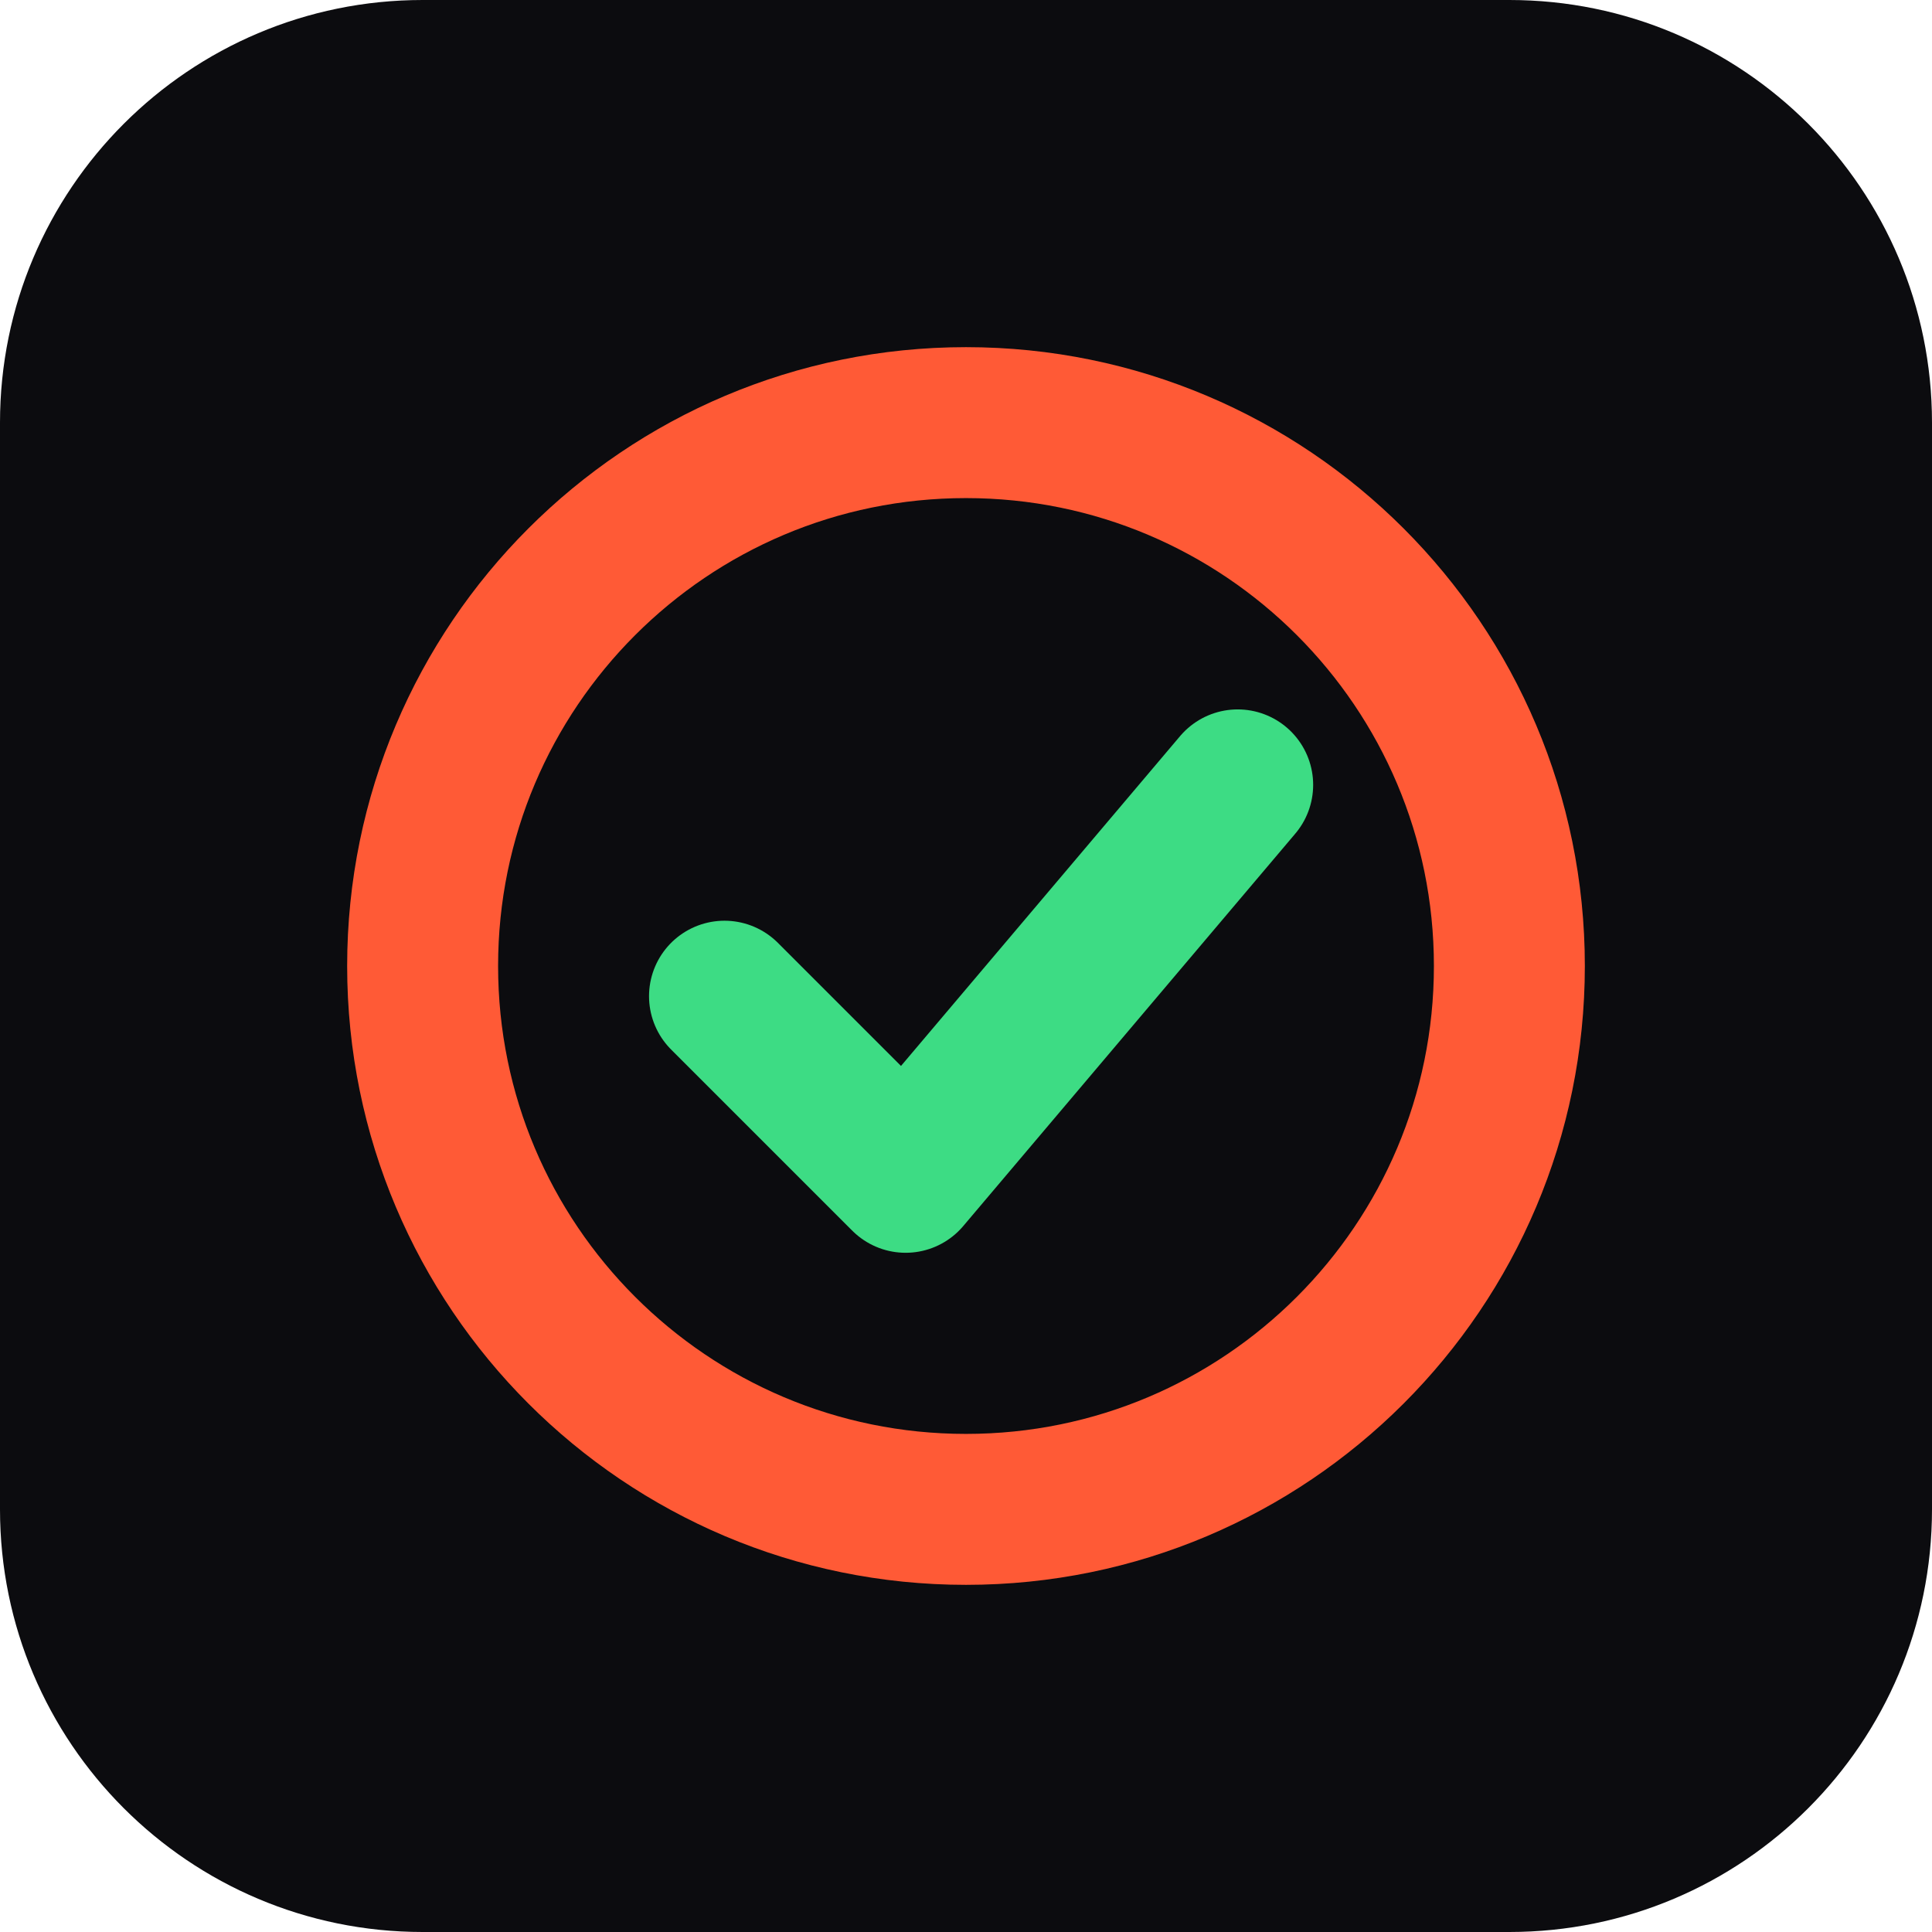
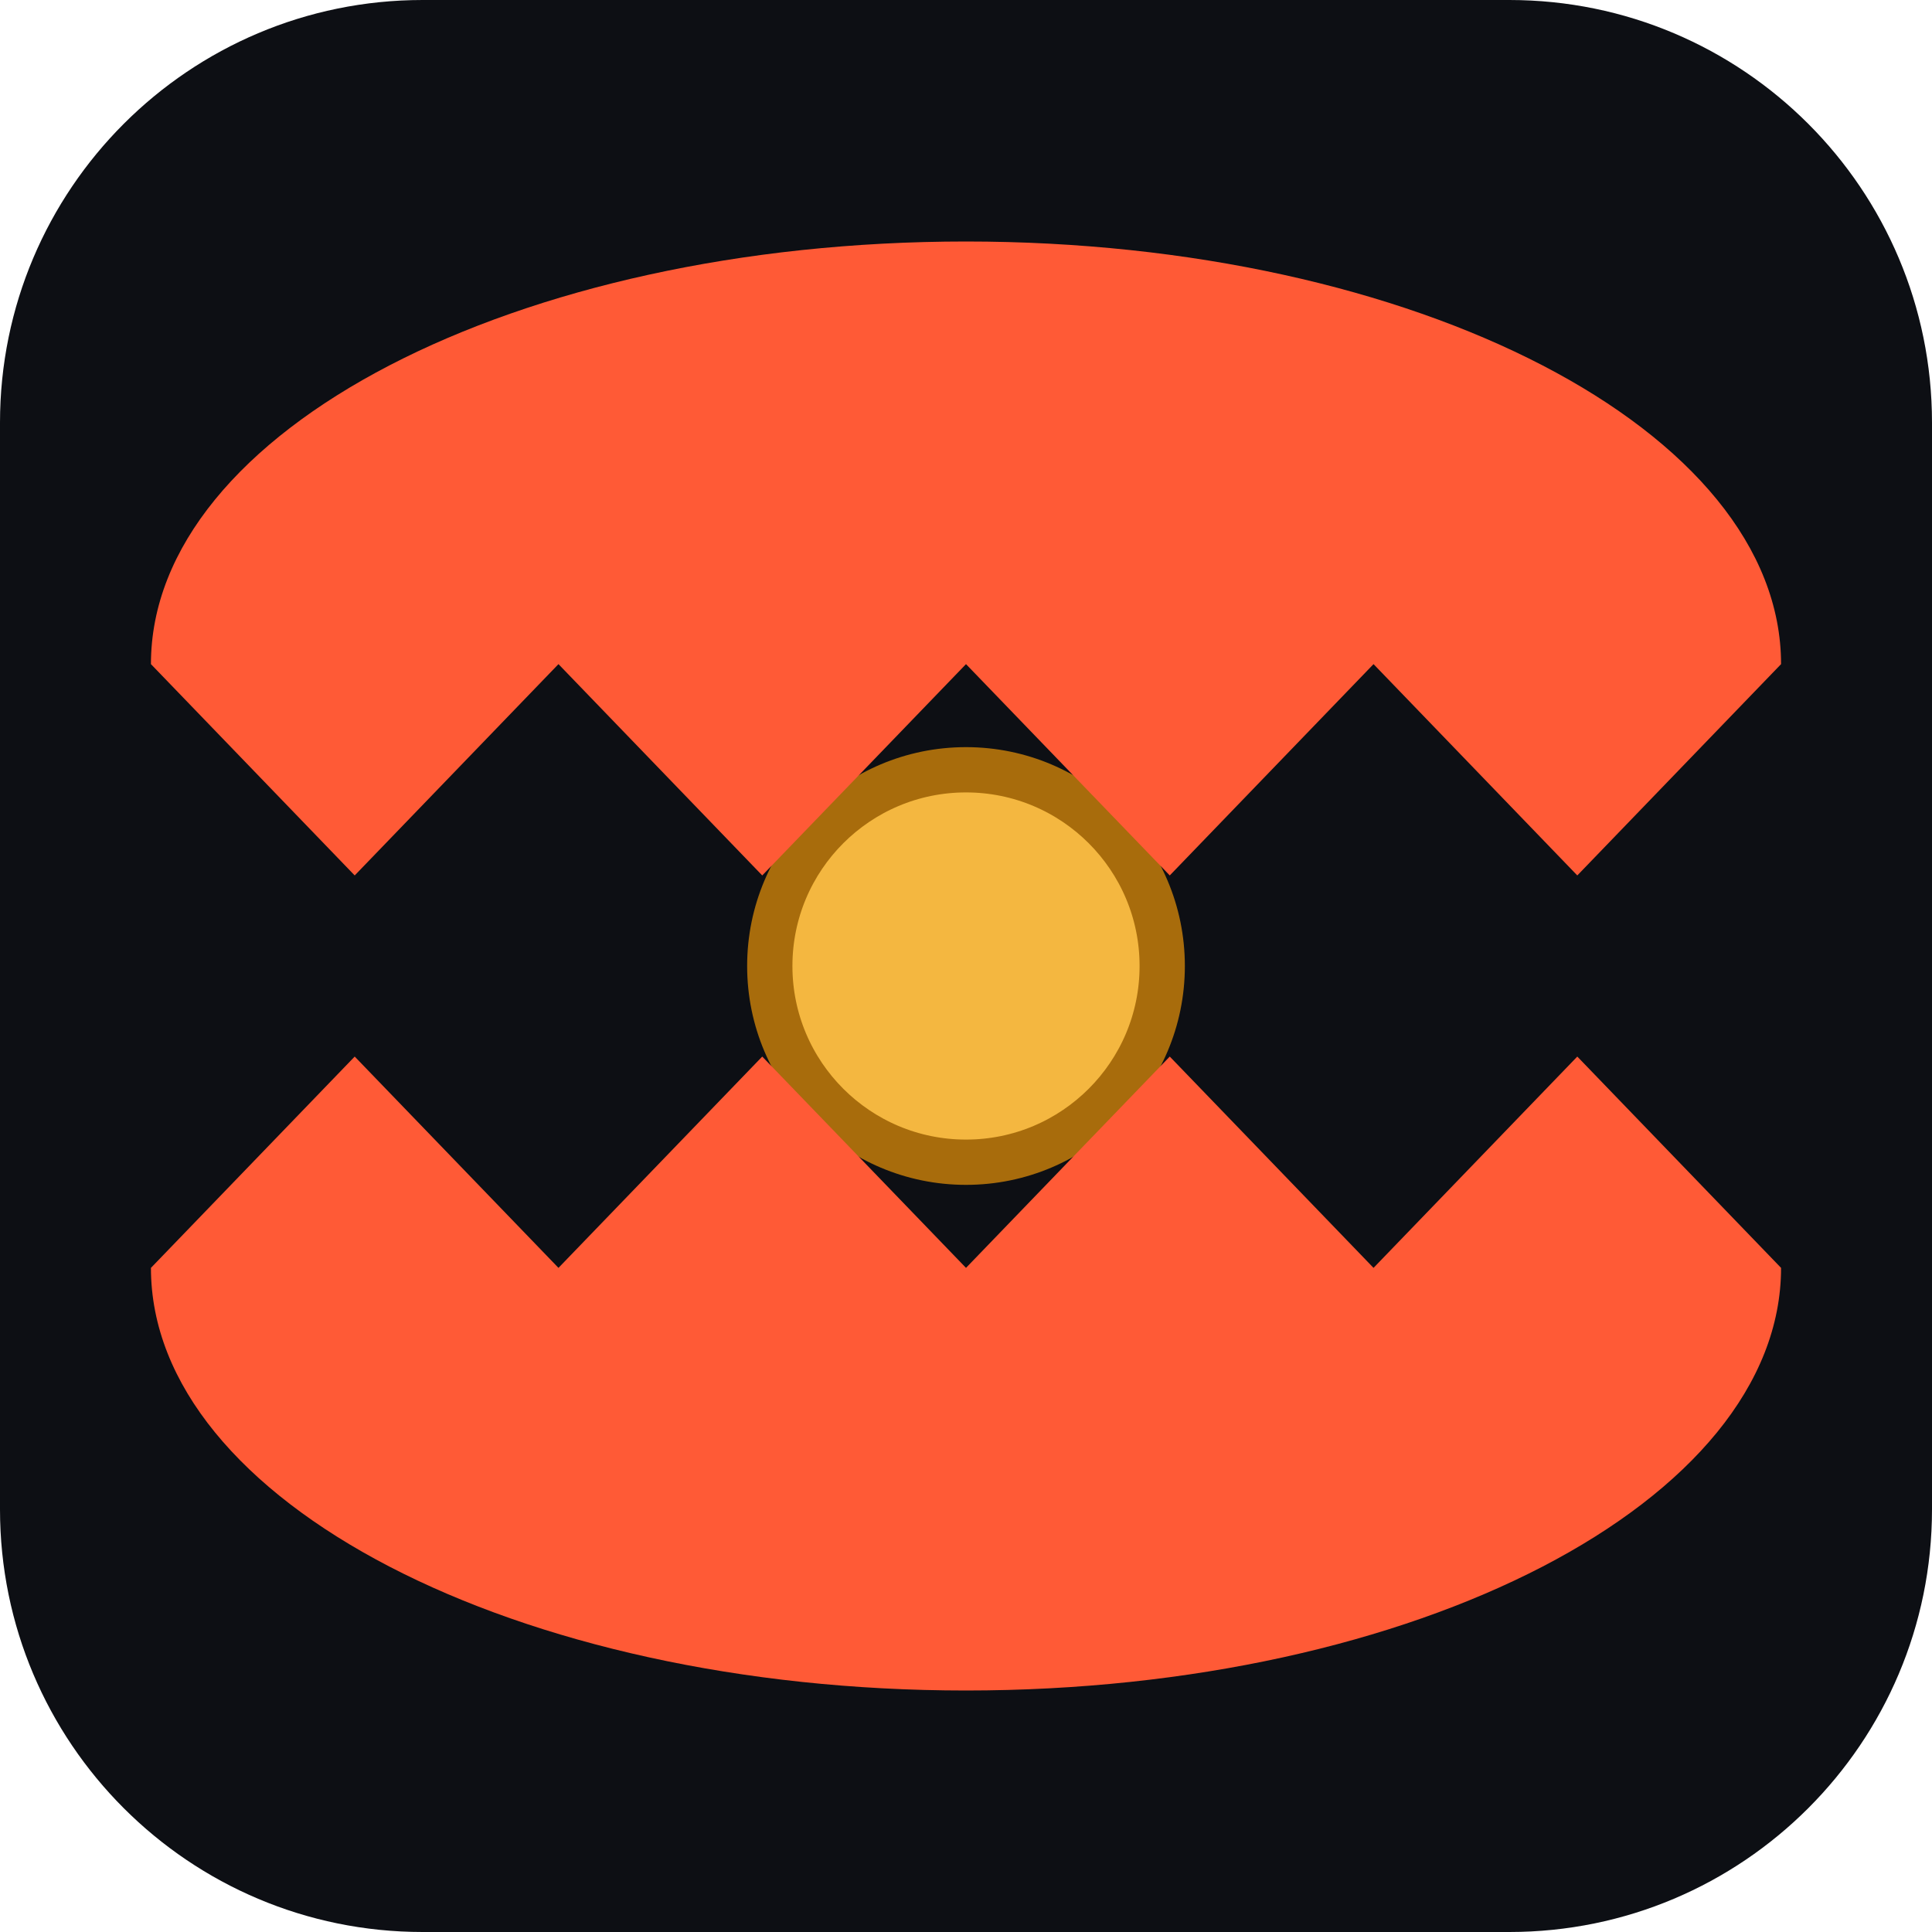
<svg xmlns="http://www.w3.org/2000/svg" viewBox="0 0 64 64">
-   <rect width="64" height="64" rx="14" fill="#0c0c0f" />
-   <circle cx="32" cy="32" r="18" fill="none" stroke="#ff5a36" stroke-width="5" />
-   <path d="M24 33l6 6 11-13" fill="none" stroke="#3ddc84" stroke-width="5" stroke-linecap="round" stroke-linejoin="round" />
+   <rect width="64" height="64" rx="14" fill="#0d0f14" />
+   <circle cx="32" cy="32" r="6.5" fill="#f4b740" stroke="#a86c0c" stroke-width="1.5" />
+   <path fill="#ff5a36" d="M5 22 A27 14 0 0 1 59 22 L52.25 29 L45.5 22 L38.75 29 L32 22 L25.25 29 L18.5 22 L11.75 29 Z" />
+   <path fill="#ff5a36" d="M5 42 A27 14 0 0 0 59 42 L52.25 35 L45.5 42 L38.75 35 L32 42 L25.25 35 L18.5 42 L11.75 35 Z" />
</svg>
